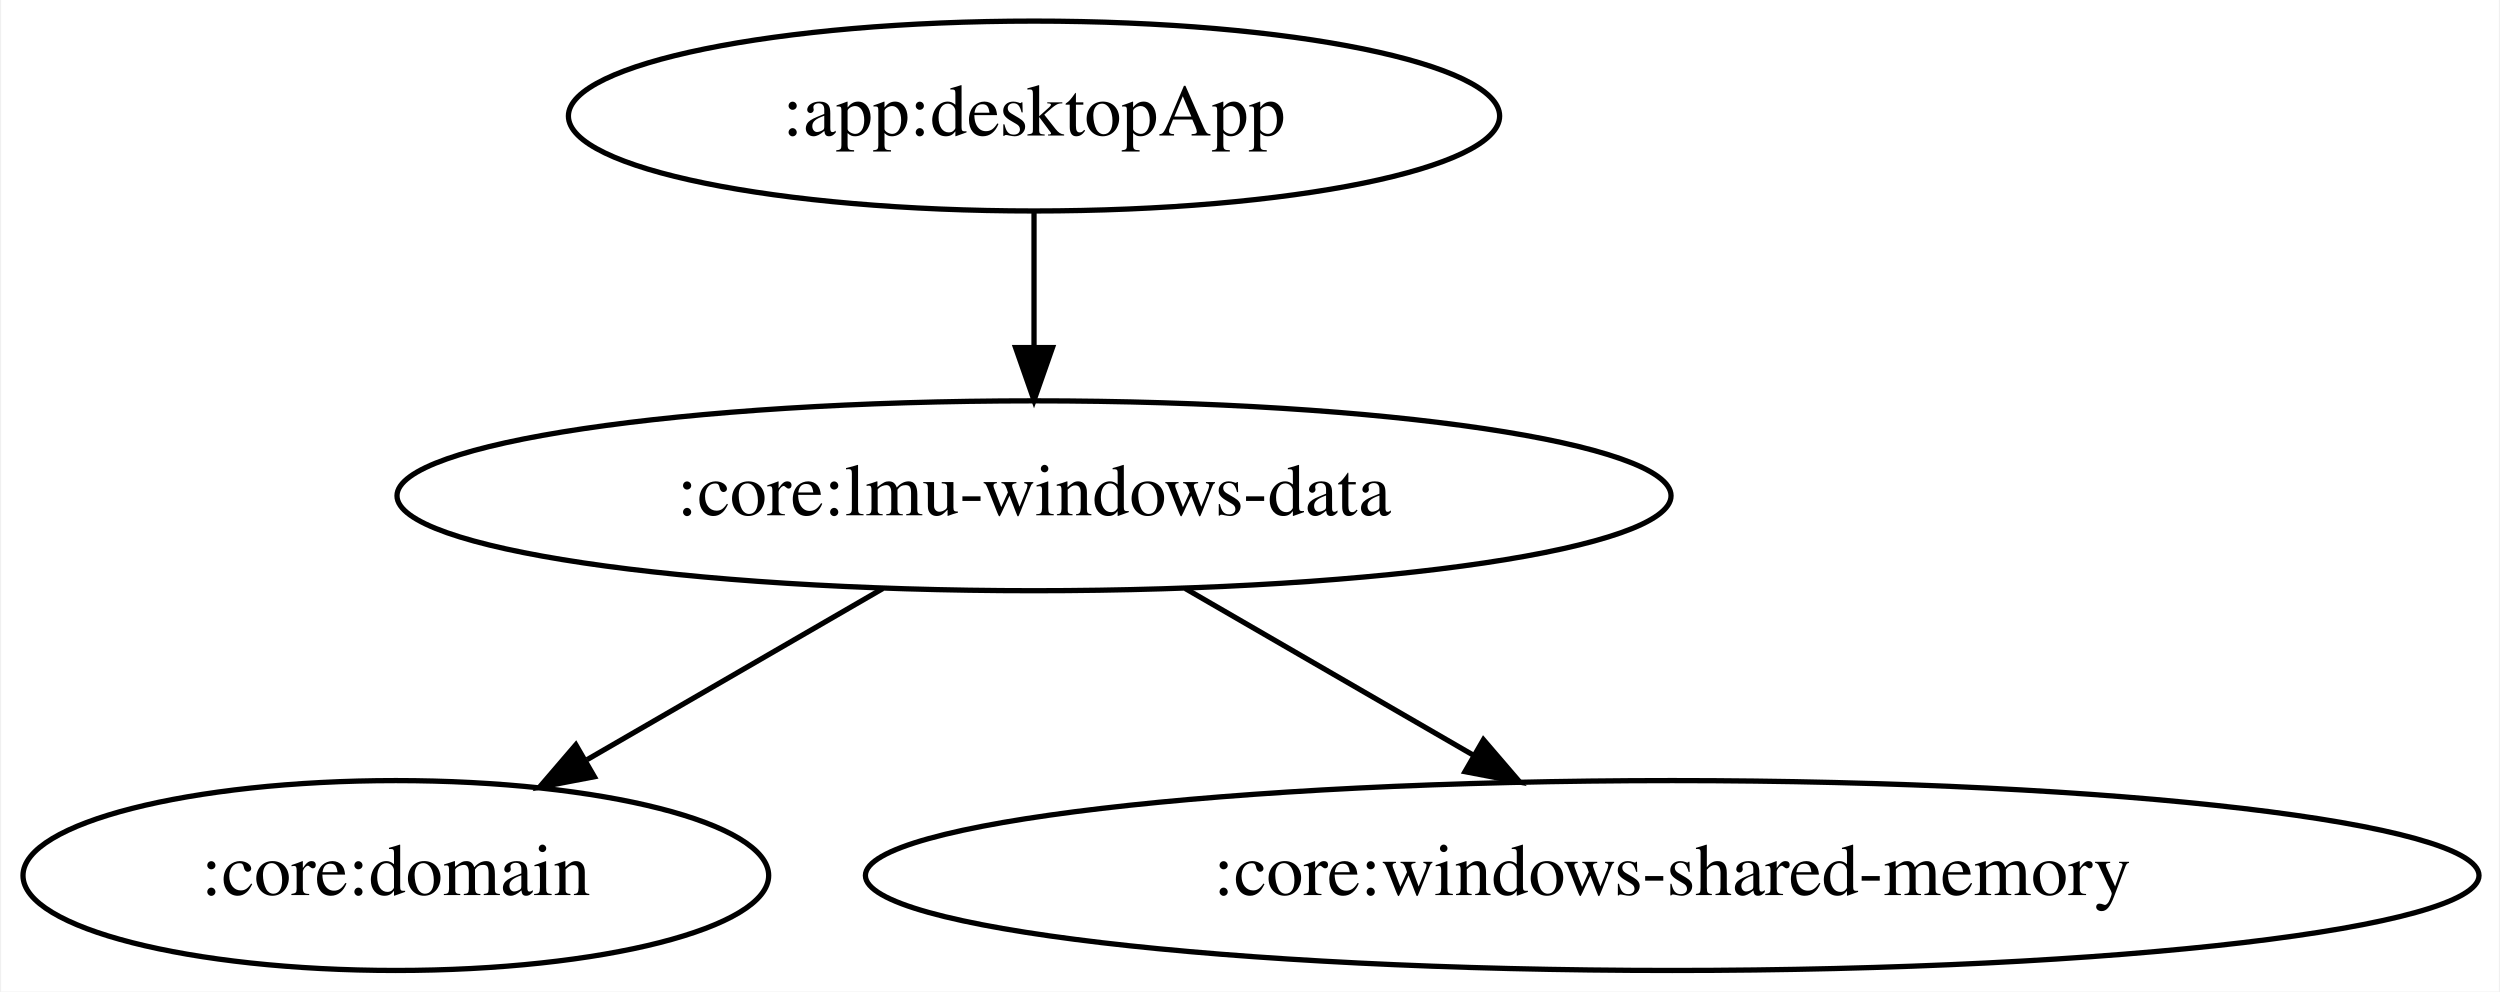
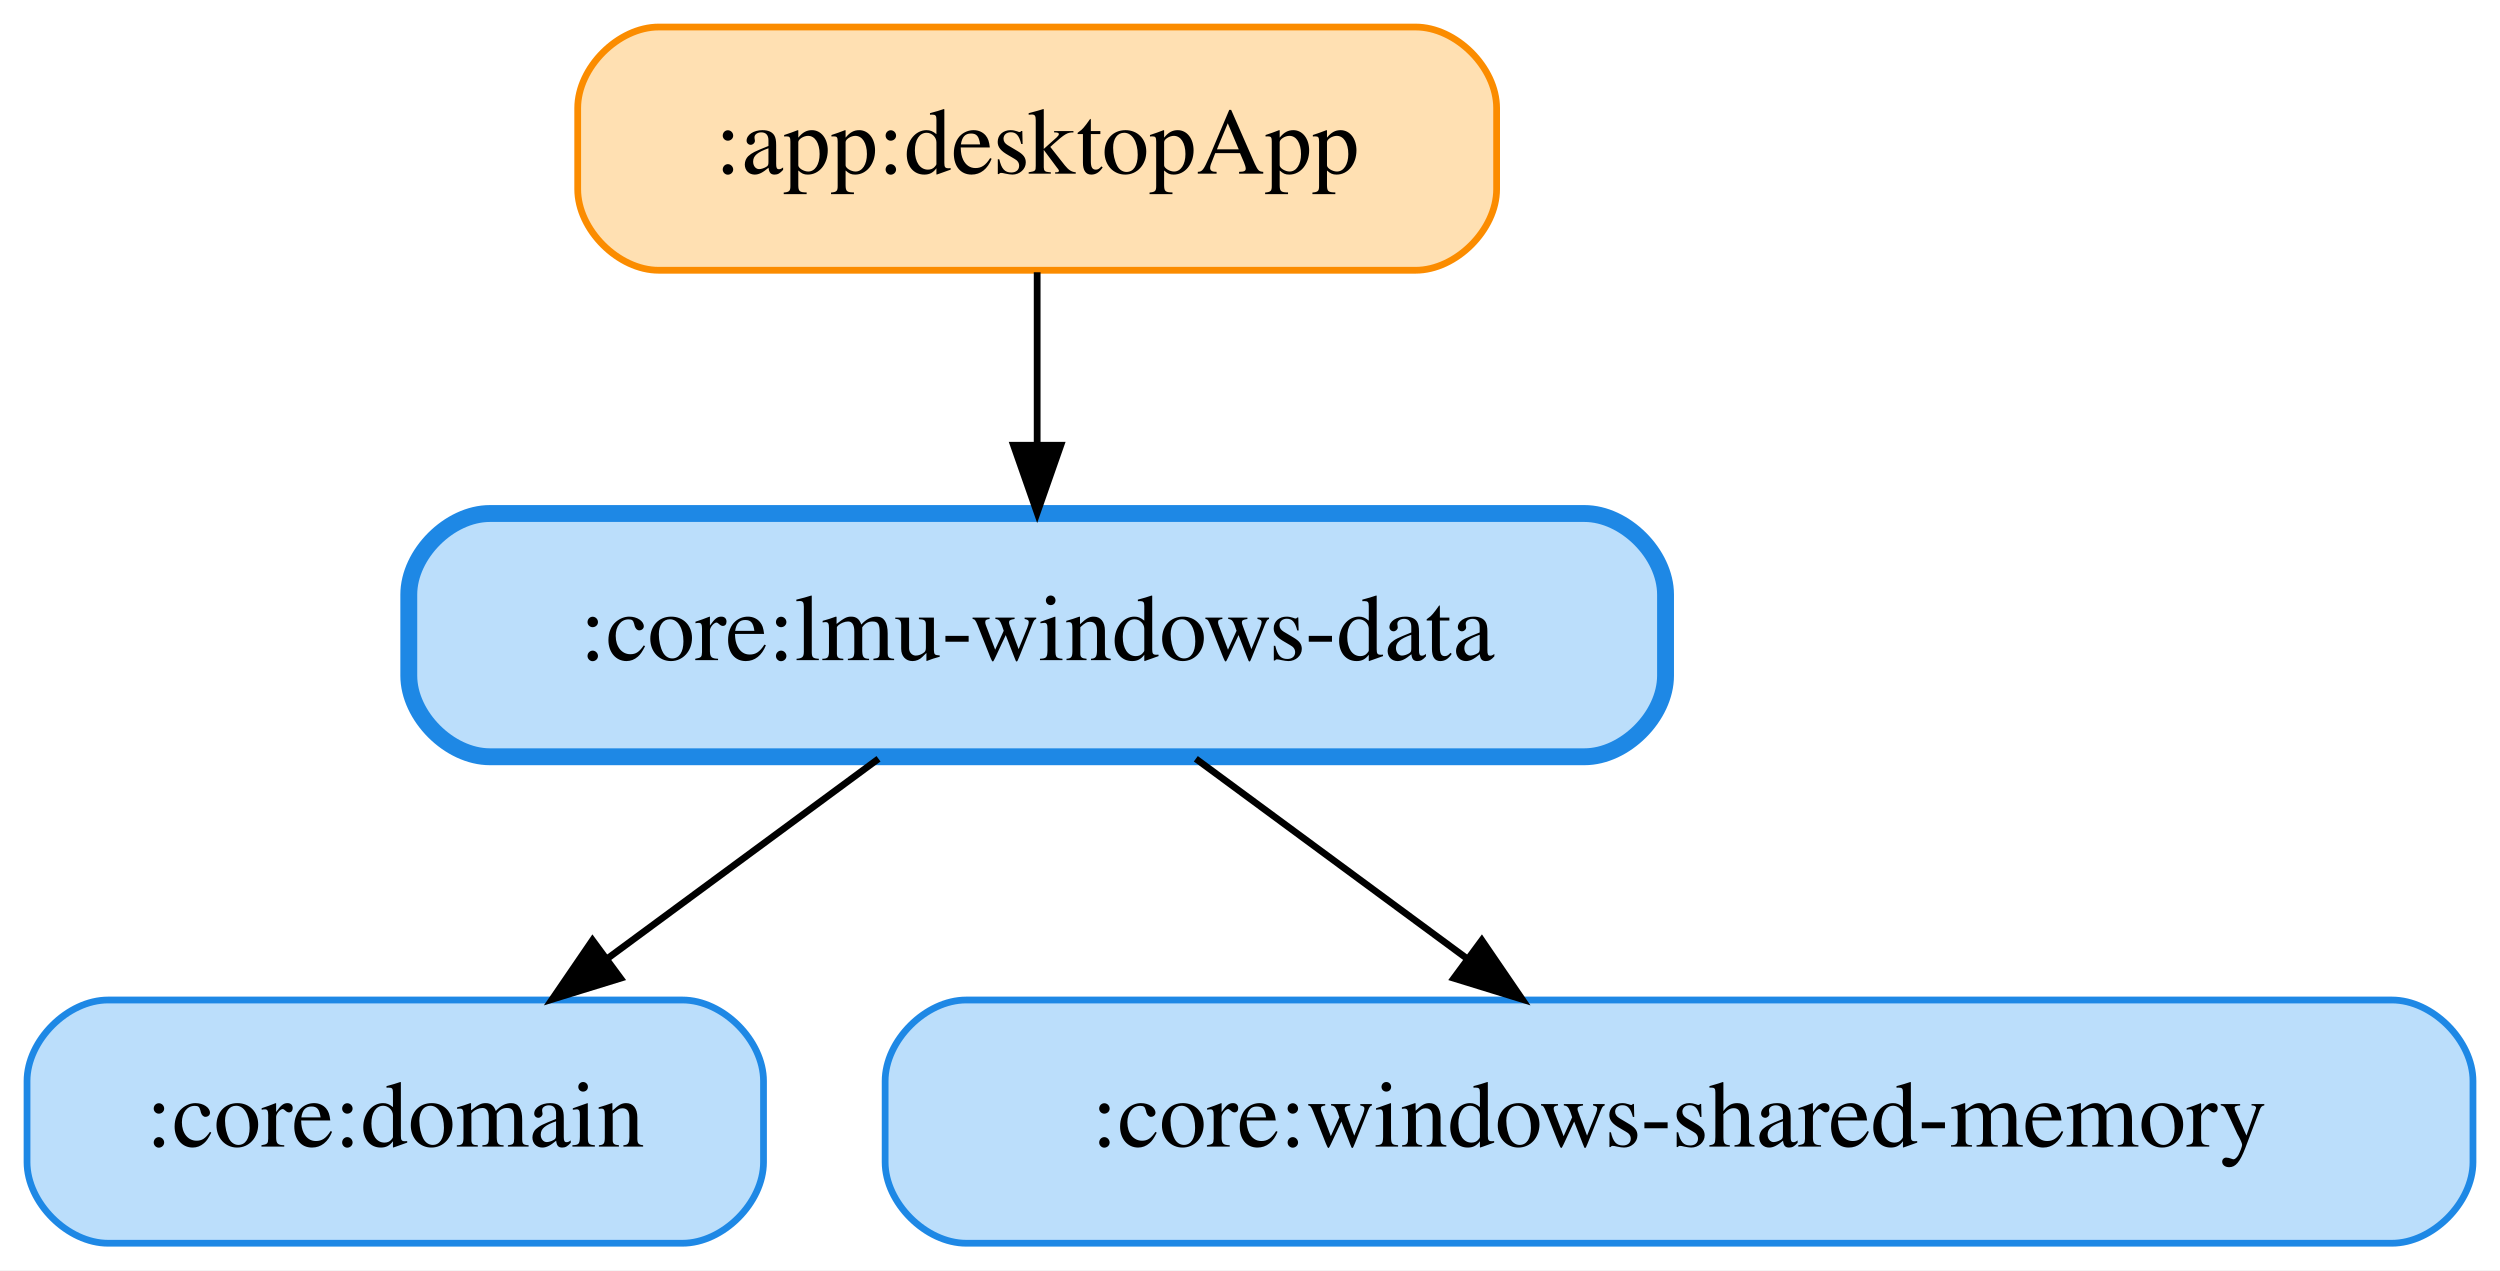
- <svg xmlns="http://www.w3.org/2000/svg" width="474pt" height="188pt" viewBox="0.00 0.00 473.58 188.00">
+ <svg xmlns="http://www.w3.org/2000/svg" width="370pt" height="188pt" viewBox="0.00 0.00 370.00 188.00">
  <g id="graph0" class="graph" transform="scale(1 1) rotate(0) translate(4 184)">
-     <polygon fill="white" stroke="transparent" points="-4,4 -4,-184 469.58,-184 469.58,4 -4,4" />
+     <polygon fill="white" stroke="transparent" points="-4,4 -4,-184 366,-184 366,4 -4,4" />
    <g id="node1" class="node">
-       <ellipse fill="none" stroke="black" cx="191.84" cy="-162" rx="88.28" ry="18" />
-       <text text-anchor="middle" x="191.84" y="-158.3" font-family="Times,serif" font-size="14.00">:app:desktopApp</text>
+       <path fill="#ffe0b2" stroke="#fb8c00" d="M205.5,-180C205.5,-180 93.5,-180 93.5,-180 87.5,-180 81.5,-174 81.5,-168 81.5,-168 81.5,-156 81.5,-156 81.5,-150 87.5,-144 93.5,-144 93.5,-144 205.5,-144 205.5,-144 211.5,-144 217.5,-150 217.5,-156 217.5,-156 217.5,-168 217.5,-168 217.5,-174 211.5,-180 205.5,-180" />
+       <text text-anchor="middle" x="149.5" y="-158.3" font-family="Times,serif" font-size="14.00">:app:desktopApp</text>
+     </g>
+     <g id="node3" class="node">
+       <path fill="#bbdefb" stroke="#1e88e5" stroke-width="2.5" d="M230.5,-108C230.5,-108 68.5,-108 68.5,-108 62.5,-108 56.5,-102 56.5,-96 56.5,-96 56.5,-84 56.5,-84 56.5,-78 62.5,-72 68.5,-72 68.5,-72 230.5,-72 230.5,-72 236.5,-72 242.5,-78 242.5,-84 242.5,-84 242.5,-96 242.5,-96 242.5,-102 236.5,-108 230.5,-108" />
+       <text text-anchor="middle" x="149.5" y="-86.3" font-family="Times,serif" font-size="14.00">:core:lmu-windows-data</text>
+     </g>
+     <g id="edge1" class="edge">
+       <path fill="none" stroke="black" d="M149.5,-143.7C149.5,-135.98 149.5,-126.71 149.5,-118.11" />
+       <polygon fill="black" stroke="black" points="153,-118.1 149.5,-108.1 146,-118.1 153,-118.1" />
    </g>
    <g id="node2" class="node">
-       <ellipse fill="none" stroke="black" cx="191.84" cy="-90" rx="120.78" ry="18" />
-       <text text-anchor="middle" x="191.84" y="-86.3" font-family="Times,serif" font-size="14.00">:core:lmu-windows-data</text>
-     </g>
-     <g id="edge1" class="edge">
-       <path fill="none" stroke="black" d="M191.84,-143.7C191.84,-135.98 191.84,-126.71 191.84,-118.11" />
-       <polygon fill="black" stroke="black" points="195.34,-118.1 191.84,-108.1 188.34,-118.1 195.34,-118.1" />
-     </g>
-     <g id="node3" class="node">
-       <ellipse fill="none" stroke="black" cx="70.84" cy="-18" rx="70.69" ry="18" />
-       <text text-anchor="middle" x="70.84" y="-14.3" font-family="Times,serif" font-size="14.00">:core:domain</text>
+       <path fill="#bbdefb" stroke="#1e88e5" d="M97,-36C97,-36 12,-36 12,-36 6,-36 0,-30 0,-24 0,-24 0,-12 0,-12 0,-6 6,0 12,0 12,0 97,0 97,0 103,0 109,-6 109,-12 109,-12 109,-24 109,-24 109,-30 103,-36 97,-36" />
+       <text text-anchor="middle" x="54.5" y="-14.3" font-family="Times,serif" font-size="14.00">:core:domain</text>
    </g>
    <g id="edge2" class="edge">
-       <path fill="none" stroke="black" d="M163.17,-72.41C146.39,-62.7 125.04,-50.35 107.1,-39.97" />
-       <polygon fill="black" stroke="black" points="108.48,-36.73 98.07,-34.75 104.97,-42.79 108.48,-36.73" />
+       <path fill="none" stroke="black" d="M126.02,-71.7C113.94,-62.8 99.05,-51.82 85.98,-42.2" />
+       <polygon fill="black" stroke="black" points="87.84,-39.22 77.71,-36.1 83.69,-44.85 87.84,-39.22" />
    </g>
    <g id="node4" class="node">
-       <ellipse fill="none" stroke="black" cx="312.84" cy="-18" rx="152.97" ry="18" />
-       <text text-anchor="middle" x="312.84" y="-14.3" font-family="Times,serif" font-size="14.00">:core:windows-shared-memory</text>
+       <path fill="#bbdefb" stroke="#1e88e5" d="M350,-36C350,-36 139,-36 139,-36 133,-36 127,-30 127,-24 127,-24 127,-12 127,-12 127,-6 133,0 139,0 139,0 350,0 350,0 356,0 362,-6 362,-12 362,-12 362,-24 362,-24 362,-30 356,-36 350,-36" />
+       <text text-anchor="middle" x="244.5" y="-14.3" font-family="Times,serif" font-size="14.00">:core:windows-shared-memory</text>
    </g>
    <g id="edge3" class="edge">
-       <path fill="none" stroke="black" d="M220.52,-72.41C236.83,-62.98 257.44,-51.05 275.06,-40.86" />
-       <polygon fill="black" stroke="black" points="277.05,-43.75 283.95,-35.71 273.55,-37.69 277.05,-43.75" />
+       <path fill="none" stroke="black" d="M172.98,-71.7C185.06,-62.8 199.95,-51.82 213.02,-42.2" />
+       <polygon fill="black" stroke="black" points="215.31,-44.85 221.29,-36.1 211.16,-39.22 215.31,-44.85" />
    </g>
  </g>
</svg>
